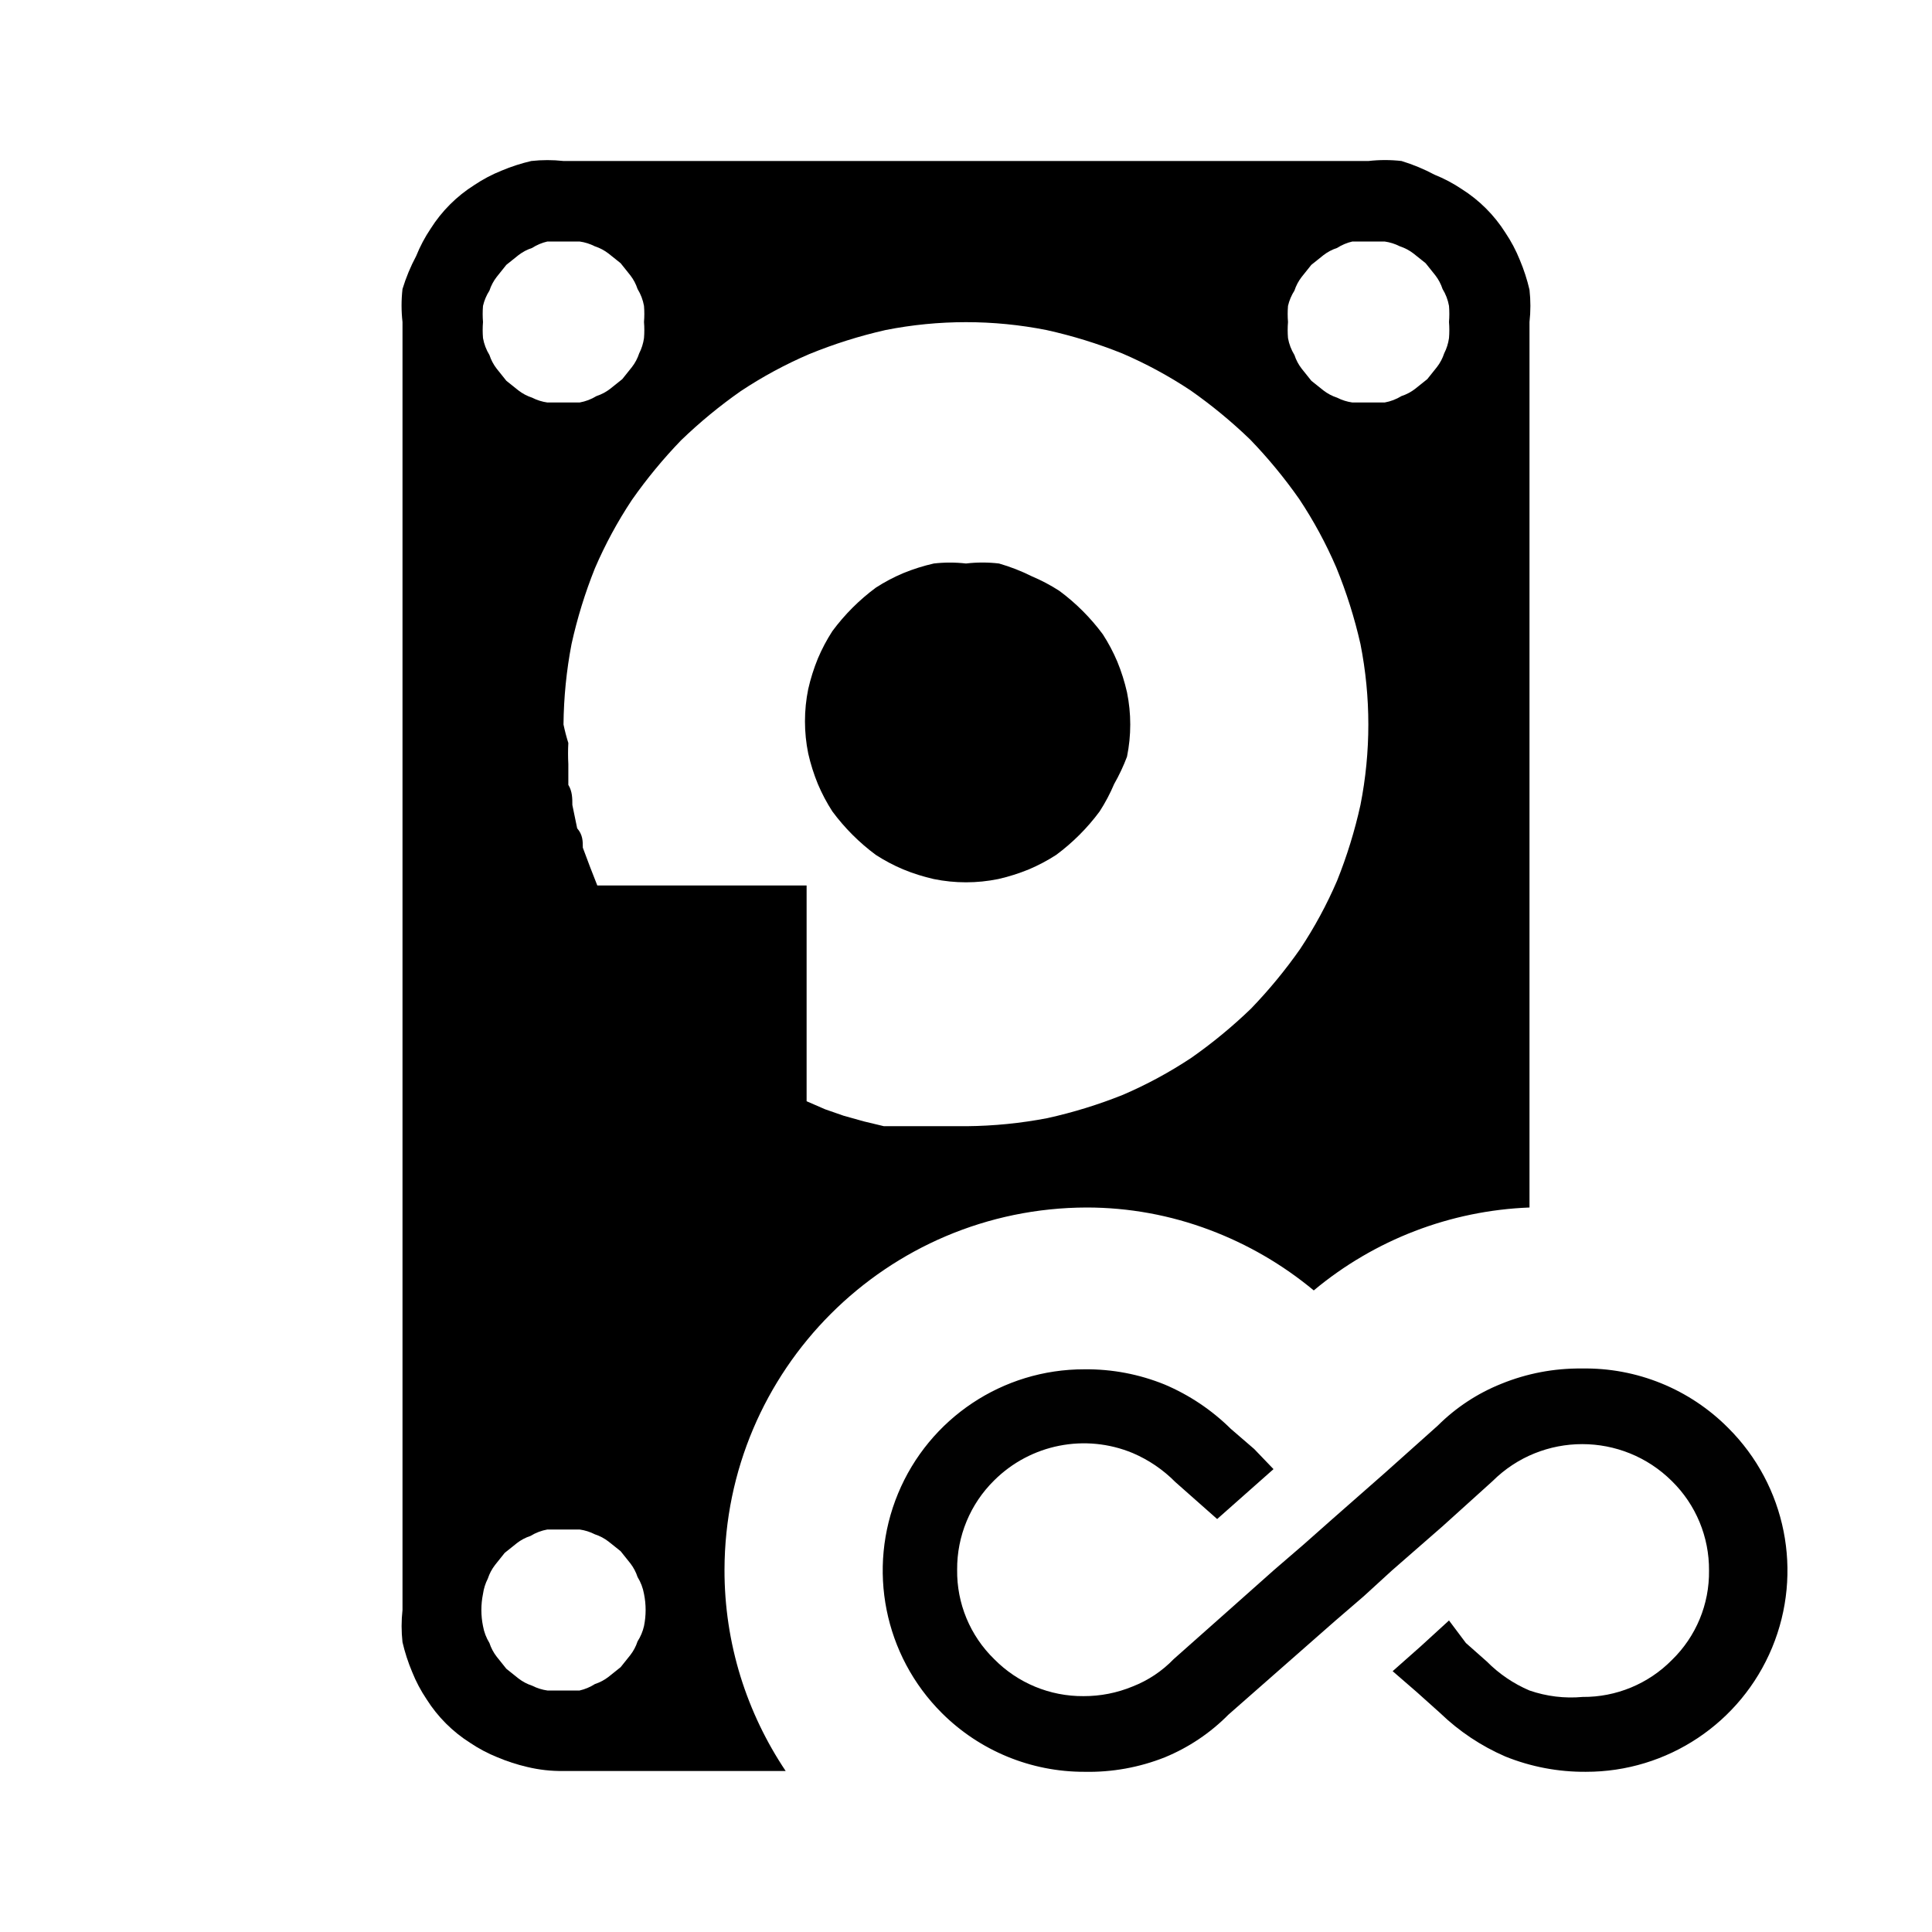
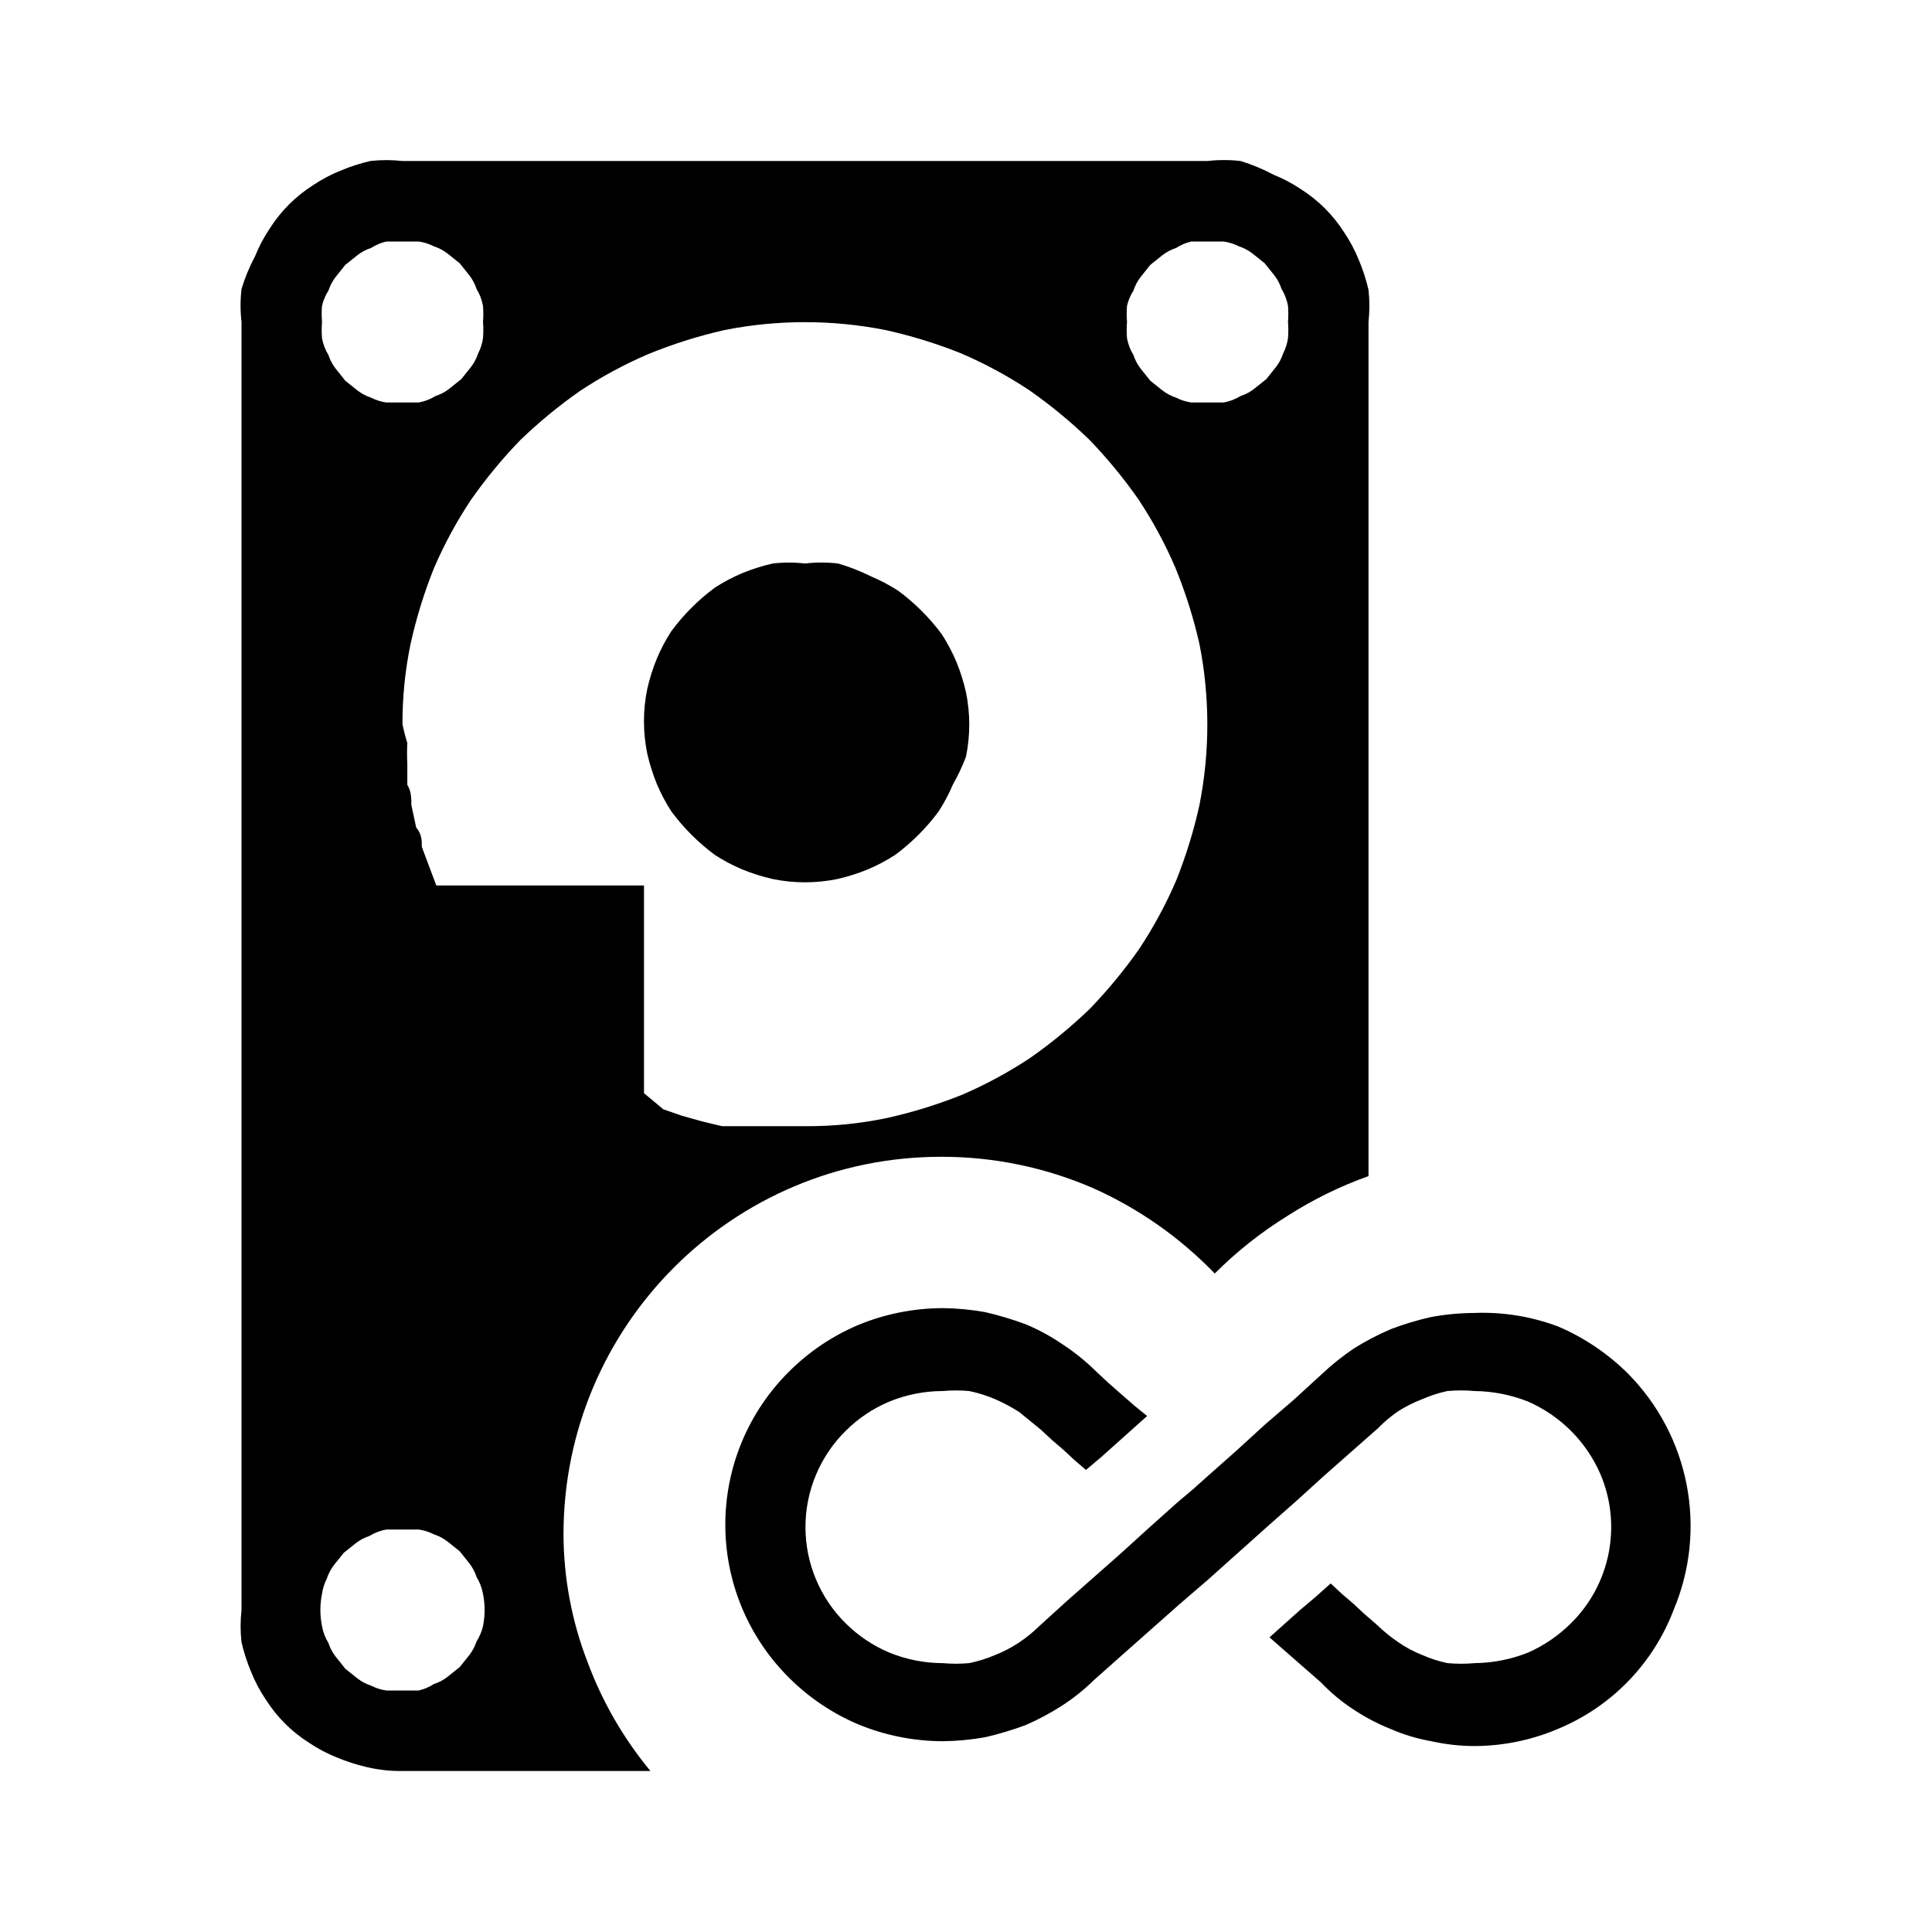
<svg xmlns="http://www.w3.org/2000/svg" id="Layer_2" data-name="Layer 2" viewBox="0 0 24 24">
-   <defs>
-     <style>.cls-1{fill:#010101;}</style>
-   </defs>
-   <path d="M12,7a1.75,1.75,0,0,0-.4,0,2.4,2.4,0,0,0-.38.12,2.21,2.21,0,0,0-.34.18,2.59,2.59,0,0,0-.54.54,2.21,2.21,0,0,0-.18.34,2.4,2.4,0,0,0-.12.38,2,2,0,0,0,0,.8,2.4,2.4,0,0,0,.12.38,2.21,2.21,0,0,0,.18.34,2.59,2.59,0,0,0,.54.54,2.21,2.21,0,0,0,.34.18,2.4,2.4,0,0,0,.38.12,2,2,0,0,0,.8,0,2.4,2.4,0,0,0,.38-.12,2.21,2.21,0,0,0,.34-.18,2.59,2.59,0,0,0,.54-.54,2.21,2.21,0,0,0,.18-.34A2.4,2.4,0,0,0,14,9.4a2,2,0,0,0,0-.8,2.4,2.4,0,0,0-.12-.38,2.21,2.21,0,0,0-.18-.34,2.59,2.59,0,0,0-.54-.54,2.21,2.21,0,0,0-.34-.18A2.4,2.4,0,0,0,12.41,7,1.75,1.75,0,0,0,12,7Z" />
-   <path d="M9,19.5A4.51,4.51,0,0,1,13.5,15a4.33,4.33,0,0,1,1.53.28,4.5,4.5,0,0,1,1.29.75A4.45,4.45,0,0,1,19,15V4a1.81,1.81,0,0,0,0-.4,2.29,2.29,0,0,0-.12-.37,1.83,1.83,0,0,0-.18-.34,1.74,1.74,0,0,0-.54-.54,1.83,1.83,0,0,0-.34-.18A2.29,2.29,0,0,0,17.41,2,1.81,1.81,0,0,0,17,2H7a1.81,1.81,0,0,0-.4,0,2.29,2.29,0,0,0-.37.12,1.83,1.83,0,0,0-.34.18,1.74,1.74,0,0,0-.54.54,1.83,1.83,0,0,0-.18.34A2.29,2.29,0,0,0,5,3.59,1.81,1.81,0,0,0,5,4V20a1.81,1.81,0,0,0,0,.4,2.29,2.29,0,0,0,.12.37,1.83,1.83,0,0,0,.18.34,1.74,1.74,0,0,0,.54.54,1.83,1.83,0,0,0,.34.18,2.29,2.29,0,0,0,.37.12A1.81,1.81,0,0,0,7,22H9.76a4.51,4.51,0,0,1-.56-1.17A4.46,4.46,0,0,1,9,19.5ZM16.08,3.61a.56.56,0,0,1,.09-.17l.12-.15.15-.12a.56.56,0,0,1,.17-.09A.6.6,0,0,1,16.8,3L17,3l.2,0a.6.6,0,0,1,.19.06.56.56,0,0,1,.17.09l.15.12.12.15a.56.56,0,0,1,.09.17A.6.6,0,0,1,18,3.8,1.23,1.23,0,0,1,18,4a1.23,1.23,0,0,1,0,.2.6.6,0,0,1-.06.19.56.56,0,0,1-.09.17l-.12.15-.15.12a.56.56,0,0,1-.17.09A.6.6,0,0,1,17.2,5L17,5l-.2,0a.6.6,0,0,1-.19-.06.56.56,0,0,1-.17-.09l-.15-.12-.12-.15a.56.56,0,0,1-.09-.17A.6.6,0,0,1,16,4.2,1.23,1.23,0,0,1,16,4a1.23,1.23,0,0,1,0-.2A.6.6,0,0,1,16.08,3.61Zm-10,0a.56.56,0,0,1,.09-.17l.12-.15.15-.12a.56.56,0,0,1,.17-.09A.6.6,0,0,1,6.8,3L7,3l.2,0a.6.6,0,0,1,.19.06.56.56,0,0,1,.17.09l.15.12.12.15a.56.56,0,0,1,.09.17A.6.6,0,0,1,8,3.8,1.23,1.23,0,0,1,8,4a1.23,1.23,0,0,1,0,.2.6.6,0,0,1-.06.19.56.56,0,0,1-.09.17l-.12.15-.15.12a.56.56,0,0,1-.17.09A.6.6,0,0,1,7.2,5L7,5,6.8,5a.6.6,0,0,1-.19-.06.56.56,0,0,1-.17-.09l-.15-.12-.12-.15a.56.56,0,0,1-.09-.17A.6.6,0,0,1,6,4.2,1.23,1.23,0,0,1,6,4a1.23,1.23,0,0,1,0-.2A.6.6,0,0,1,6.08,3.61ZM7.92,20.39a.56.56,0,0,1-.09.17l-.12.15-.15.12a.56.56,0,0,1-.17.09A.6.6,0,0,1,7.2,21L7,21l-.2,0a.6.6,0,0,1-.19-.06.56.56,0,0,1-.17-.09l-.15-.12-.12-.15a.56.56,0,0,1-.09-.17A.6.6,0,0,1,6,20.2a1,1,0,0,1,0-.4.6.6,0,0,1,.06-.19.56.56,0,0,1,.09-.17l.12-.15.15-.12a.56.56,0,0,1,.17-.09A.6.6,0,0,1,6.8,19L7,19l.2,0a.6.6,0,0,1,.19.06.56.56,0,0,1,.17.09l.15.12.12.15a.56.56,0,0,1,.09.17A.6.6,0,0,1,8,19.8a1,1,0,0,1,0,.4A.6.6,0,0,1,7.92,20.39ZM8.07,11H7.42l-.09-.23-.09-.24c0-.08,0-.16-.07-.24L7.11,10c0-.08,0-.17-.05-.25l0-.26a2.46,2.46,0,0,1,0-.26A2.44,2.44,0,0,1,7,9a5.58,5.58,0,0,1,.1-1,6,6,0,0,1,.29-.94,5.36,5.36,0,0,1,.46-.85,6.15,6.15,0,0,1,.61-.74,6.15,6.15,0,0,1,.74-.61,5.36,5.36,0,0,1,.85-.46A6,6,0,0,1,11,4.1a5.15,5.15,0,0,1,2,0,6,6,0,0,1,.94.29,5.36,5.36,0,0,1,.85.46,6.15,6.15,0,0,1,.74.61,6.15,6.15,0,0,1,.61.74,5.36,5.36,0,0,1,.46.85A6,6,0,0,1,16.9,8a5.15,5.15,0,0,1,0,2,6,6,0,0,1-.29.94,5.36,5.36,0,0,1-.46.85,6.15,6.15,0,0,1-.61.74,6.15,6.15,0,0,1-.74.61,5.36,5.36,0,0,1-.85.46,6,6,0,0,1-.94.29,5.58,5.58,0,0,1-1,.1h-.26l-.27,0-.25,0-.25,0-.25-.06-.25-.07-.23-.08-.23-.1V11H8.07Z" />
-   <path class="cls-1" d="M19.65,17a2.57,2.57,0,0,0-1,.19,2.36,2.36,0,0,0-.79.52l-.66.59-.66.58-.35.31-.36.31h0l-.63.56-.62.55a1.43,1.43,0,0,1-.51.34,1.58,1.58,0,0,1-.61.12,1.54,1.54,0,0,1-1.11-.46,1.52,1.52,0,0,1-.46-1.11,1.54,1.54,0,0,1,.46-1.11,1.58,1.58,0,0,1,1.72-.34,1.66,1.66,0,0,1,.53.36l.26.23.26.23.35-.31.35-.31L15.58,18l-.29-.25a2.63,2.63,0,0,0-.82-.55,2.57,2.57,0,0,0-1-.19,2.5,2.5,0,0,0-1.77,4.27,2.5,2.5,0,0,0,1.77.73,2.56,2.56,0,0,0,1-.18,2.39,2.39,0,0,0,.79-.53l.66-.58.66-.58h0l.36-.31.35-.32h0l.63-.55.62-.56a1.58,1.58,0,0,1,2.23,0,1.54,1.54,0,0,1,.46,1.11,1.52,1.52,0,0,1-.46,1.11,1.54,1.54,0,0,1-1.11.46A1.58,1.58,0,0,1,19,21a1.66,1.66,0,0,1-.53-.36l-.26-.23L18,20.13l-.35.32-.35.31.3.26.29.26a2.73,2.73,0,0,0,.81.54,2.62,2.62,0,0,0,1,.19,2.5,2.5,0,0,0,1.77-4.27A2.5,2.5,0,0,0,19.65,17Z" />
+   <path d="M10,7a1.75,1.75,0,0,0-.4,0,2.4,2.4,0,0,0-.38.12,2.21,2.21,0,0,0-.34.18,2.59,2.59,0,0,0-.54.54,2.21,2.21,0,0,0-.18.34,2.4,2.4,0,0,0-.12.38,2,2,0,0,0,0,.8,2.4,2.4,0,0,0,.12.38,2.21,2.21,0,0,0,.18.34,2.59,2.59,0,0,0,.54.54,2.21,2.21,0,0,0,.34.18,2.4,2.4,0,0,0,.38.12,2,2,0,0,0,.8,0,2.4,2.4,0,0,0,.38-.12,2.21,2.21,0,0,0,.34-.18,2.59,2.59,0,0,0,.54-.54,2.21,2.21,0,0,0,.18-.34A2.4,2.4,0,0,0,12,9.4a2,2,0,0,0,0-.8,2.4,2.4,0,0,0-.12-.38,2.21,2.21,0,0,0-.18-.34,2.59,2.59,0,0,0-.54-.54,2.21,2.21,0,0,0-.34-.18A2.4,2.4,0,0,0,10.41,7,1.75,1.75,0,0,0,10,7Z" />
+   <path d="M11.7,14.37a4.72,4.72,0,0,1,1.88.39,4.85,4.85,0,0,1,1.51,1.06A5,5,0,0,1,16,15.1a4.94,4.94,0,0,1,1-.49V4a1.81,1.81,0,0,0,0-.4,2.29,2.29,0,0,0-.12-.37,1.83,1.83,0,0,0-.18-.34,1.74,1.74,0,0,0-.54-.54,1.83,1.83,0,0,0-.34-.18A2.29,2.29,0,0,0,15.41,2,1.81,1.81,0,0,0,15,2H5a1.81,1.81,0,0,0-.4,0,2.29,2.29,0,0,0-.37.12,1.83,1.83,0,0,0-.34.18,1.74,1.74,0,0,0-.54.54,1.83,1.83,0,0,0-.18.34A2.29,2.29,0,0,0,3,3.59,1.81,1.81,0,0,0,3,4V20a1.81,1.81,0,0,0,0,.4,2.29,2.29,0,0,0,.12.37,1.83,1.83,0,0,0,.18.34,1.74,1.74,0,0,0,.54.54,1.83,1.83,0,0,0,.34.18,2.29,2.29,0,0,0,.37.12A1.81,1.81,0,0,0,5,22H8.08a4.67,4.67,0,0,1-.78-1.35A4.44,4.44,0,0,1,7,19.06a4.69,4.69,0,0,1,4.69-4.69ZM14.08,3.61a.56.56,0,0,1,.09-.17l.12-.15.15-.12a.56.56,0,0,1,.17-.09A.6.6,0,0,1,14.8,3L15,3l.2,0a.6.6,0,0,1,.19.06.56.56,0,0,1,.17.09l.15.12.12.15a.56.56,0,0,1,.09.17A.6.6,0,0,1,16,3.8,1.23,1.23,0,0,1,16,4a1.23,1.23,0,0,1,0,.2.6.6,0,0,1-.06.19.56.56,0,0,1-.09.17l-.12.15-.15.12a.56.56,0,0,1-.17.09A.6.6,0,0,1,15.2,5L15,5l-.2,0a.6.6,0,0,1-.19-.06.56.56,0,0,1-.17-.09l-.15-.12-.12-.15a.56.56,0,0,1-.09-.17A.6.6,0,0,1,14,4.2,1.23,1.23,0,0,1,14,4a1.23,1.23,0,0,1,0-.2A.6.6,0,0,1,14.08,3.61Zm-10,0a.56.56,0,0,1,.09-.17l.12-.15.15-.12a.56.56,0,0,1,.17-.09A.6.6,0,0,1,4.8,3L5,3l.2,0a.6.6,0,0,1,.19.06.56.56,0,0,1,.17.09l.15.12.12.15a.56.56,0,0,1,.09.17A.6.6,0,0,1,6,3.8,1.23,1.23,0,0,1,6,4a1.23,1.23,0,0,1,0,.2.6.6,0,0,1-.06.19.56.56,0,0,1-.09.17l-.12.15-.15.12a.56.56,0,0,1-.17.09A.6.6,0,0,1,5.2,5L5,5,4.8,5a.6.6,0,0,1-.19-.06.56.56,0,0,1-.17-.09l-.15-.12-.12-.15a.56.56,0,0,1-.09-.17A.6.6,0,0,1,4,4.2,1.23,1.23,0,0,1,4,4a1.23,1.23,0,0,1,0-.2A.6.6,0,0,1,4.08,3.61ZM5.92,20.39a.56.56,0,0,1-.09.17l-.12.15-.15.12a.56.56,0,0,1-.17.09A.6.6,0,0,1,5.2,21L5,21l-.2,0a.6.6,0,0,1-.19-.06.56.56,0,0,1-.17-.09l-.15-.12-.12-.15a.56.56,0,0,1-.09-.17A.6.6,0,0,1,4,20.2a1,1,0,0,1,0-.4.6.6,0,0,1,.06-.19.56.56,0,0,1,.09-.17l.12-.15.15-.12a.56.56,0,0,1,.17-.09A.6.6,0,0,1,4.8,19L5,19l.2,0a.6.6,0,0,1,.19.06.56.56,0,0,1,.17.09l.15.12.12.15a.56.56,0,0,1,.09.17A.6.6,0,0,1,6,19.8a1,1,0,0,1,0,.4A.6.6,0,0,1,5.92,20.39ZM6.07,11H5.42l-.09-.24-.09-.24c0-.08,0-.16-.07-.24L5.11,10c0-.08,0-.17-.05-.25l0-.26a2.46,2.46,0,0,1,0-.26A2.44,2.44,0,0,1,5,9a4.81,4.81,0,0,1,.1-1,6,6,0,0,1,.29-.94,5.36,5.36,0,0,1,.46-.85,6.15,6.15,0,0,1,.61-.74,6.15,6.15,0,0,1,.74-.61,5.36,5.36,0,0,1,.85-.46A6,6,0,0,1,9,4.1a5.15,5.15,0,0,1,2,0,6,6,0,0,1,.94.29,5.36,5.36,0,0,1,.85.46,6.15,6.15,0,0,1,.74.61,6.15,6.15,0,0,1,.61.74,5.36,5.36,0,0,1,.46.85A6,6,0,0,1,14.9,8a5.15,5.15,0,0,1,0,2,6,6,0,0,1-.29.94,5.36,5.36,0,0,1-.46.85,6.15,6.15,0,0,1-.61.74,6.15,6.15,0,0,1-.74.61,5.36,5.36,0,0,1-.85.46,6,6,0,0,1-.94.29,4.81,4.81,0,0,1-1,.1H9.74l-.27,0-.25,0-.25,0-.25-.06-.25-.07-.23-.08L8,13.58V11H6.07Z" />
+   <path d="M18.31,16.31a3.07,3.07,0,0,0-.53.05,3.65,3.65,0,0,0-.5.15,3.33,3.33,0,0,0-.46.24,3.12,3.12,0,0,0-.4.32l-.35.32-.36.31-.35.32-.35.31-.19.17-.19.16-.19.17-.19.17h0l-.33.3-.34.3-.34.3-.33.3a1.71,1.71,0,0,1-.26.21,1.59,1.59,0,0,1-.29.15,1.7,1.7,0,0,1-.32.1,1.84,1.84,0,0,1-.33,0,1.76,1.76,0,0,1-.66-.13,1.7,1.7,0,0,1-.54-.36,1.68,1.68,0,0,1,0-2.4,1.7,1.7,0,0,1,.54-.36,1.76,1.76,0,0,1,.66-.13,1.84,1.84,0,0,1,.33,0,1.7,1.7,0,0,1,.32.1,2.19,2.19,0,0,1,.3.16l.27.22.14.13.14.12.14.13.14.12.19-.16.19-.17.19-.17.19-.17-.16-.13-.16-.14-.16-.14-.15-.14a2.72,2.72,0,0,0-.42-.34,2.55,2.55,0,0,0-.46-.25,4.13,4.13,0,0,0-.5-.15,3.17,3.17,0,0,0-.53-.05,2.77,2.77,0,0,0-1.05.21,2.72,2.72,0,0,0-.86.58,2.68,2.68,0,0,0,0,3.8,2.72,2.72,0,0,0,.86.58,2.77,2.77,0,0,0,1.05.21,3.17,3.17,0,0,0,.53-.05,4.13,4.13,0,0,0,.5-.15,3.21,3.21,0,0,0,.45-.24,2.55,2.55,0,0,0,.4-.32l.36-.32.35-.31.35-.31.36-.31h0l.19-.17.19-.17.19-.17.19-.17h0l.34-.3.33-.3.34-.3.34-.3a1.64,1.64,0,0,1,.25-.21,1.68,1.68,0,0,1,.3-.15,1.6,1.6,0,0,1,.31-.1,1.87,1.87,0,0,1,.34,0,1.85,1.85,0,0,1,.66.13,1.74,1.74,0,0,1,.9.9,1.68,1.68,0,0,1-.37,1.86,1.77,1.77,0,0,1-.53.36,1.85,1.85,0,0,1-.66.13,1.87,1.87,0,0,1-.34,0,1.6,1.6,0,0,1-.31-.1,1.43,1.43,0,0,1-.3-.16,2,2,0,0,1-.27-.22l-.15-.13-.14-.13-.14-.12-.14-.13-.19.17-.19.16-.19.17-.19.17.16.14.16.14.16.14.16.14a2.25,2.25,0,0,0,.41.34,2.51,2.51,0,0,0,.46.24,2.21,2.21,0,0,0,.5.15,2.48,2.48,0,0,0,.54.06,2.67,2.67,0,0,0,1.05-.22A2.6,2.6,0,0,0,20.79,20a2.69,2.69,0,0,0-.57-2.94,2.78,2.78,0,0,0-.86-.58A2.66,2.66,0,0,0,18.31,16.31Z" />
</svg>
